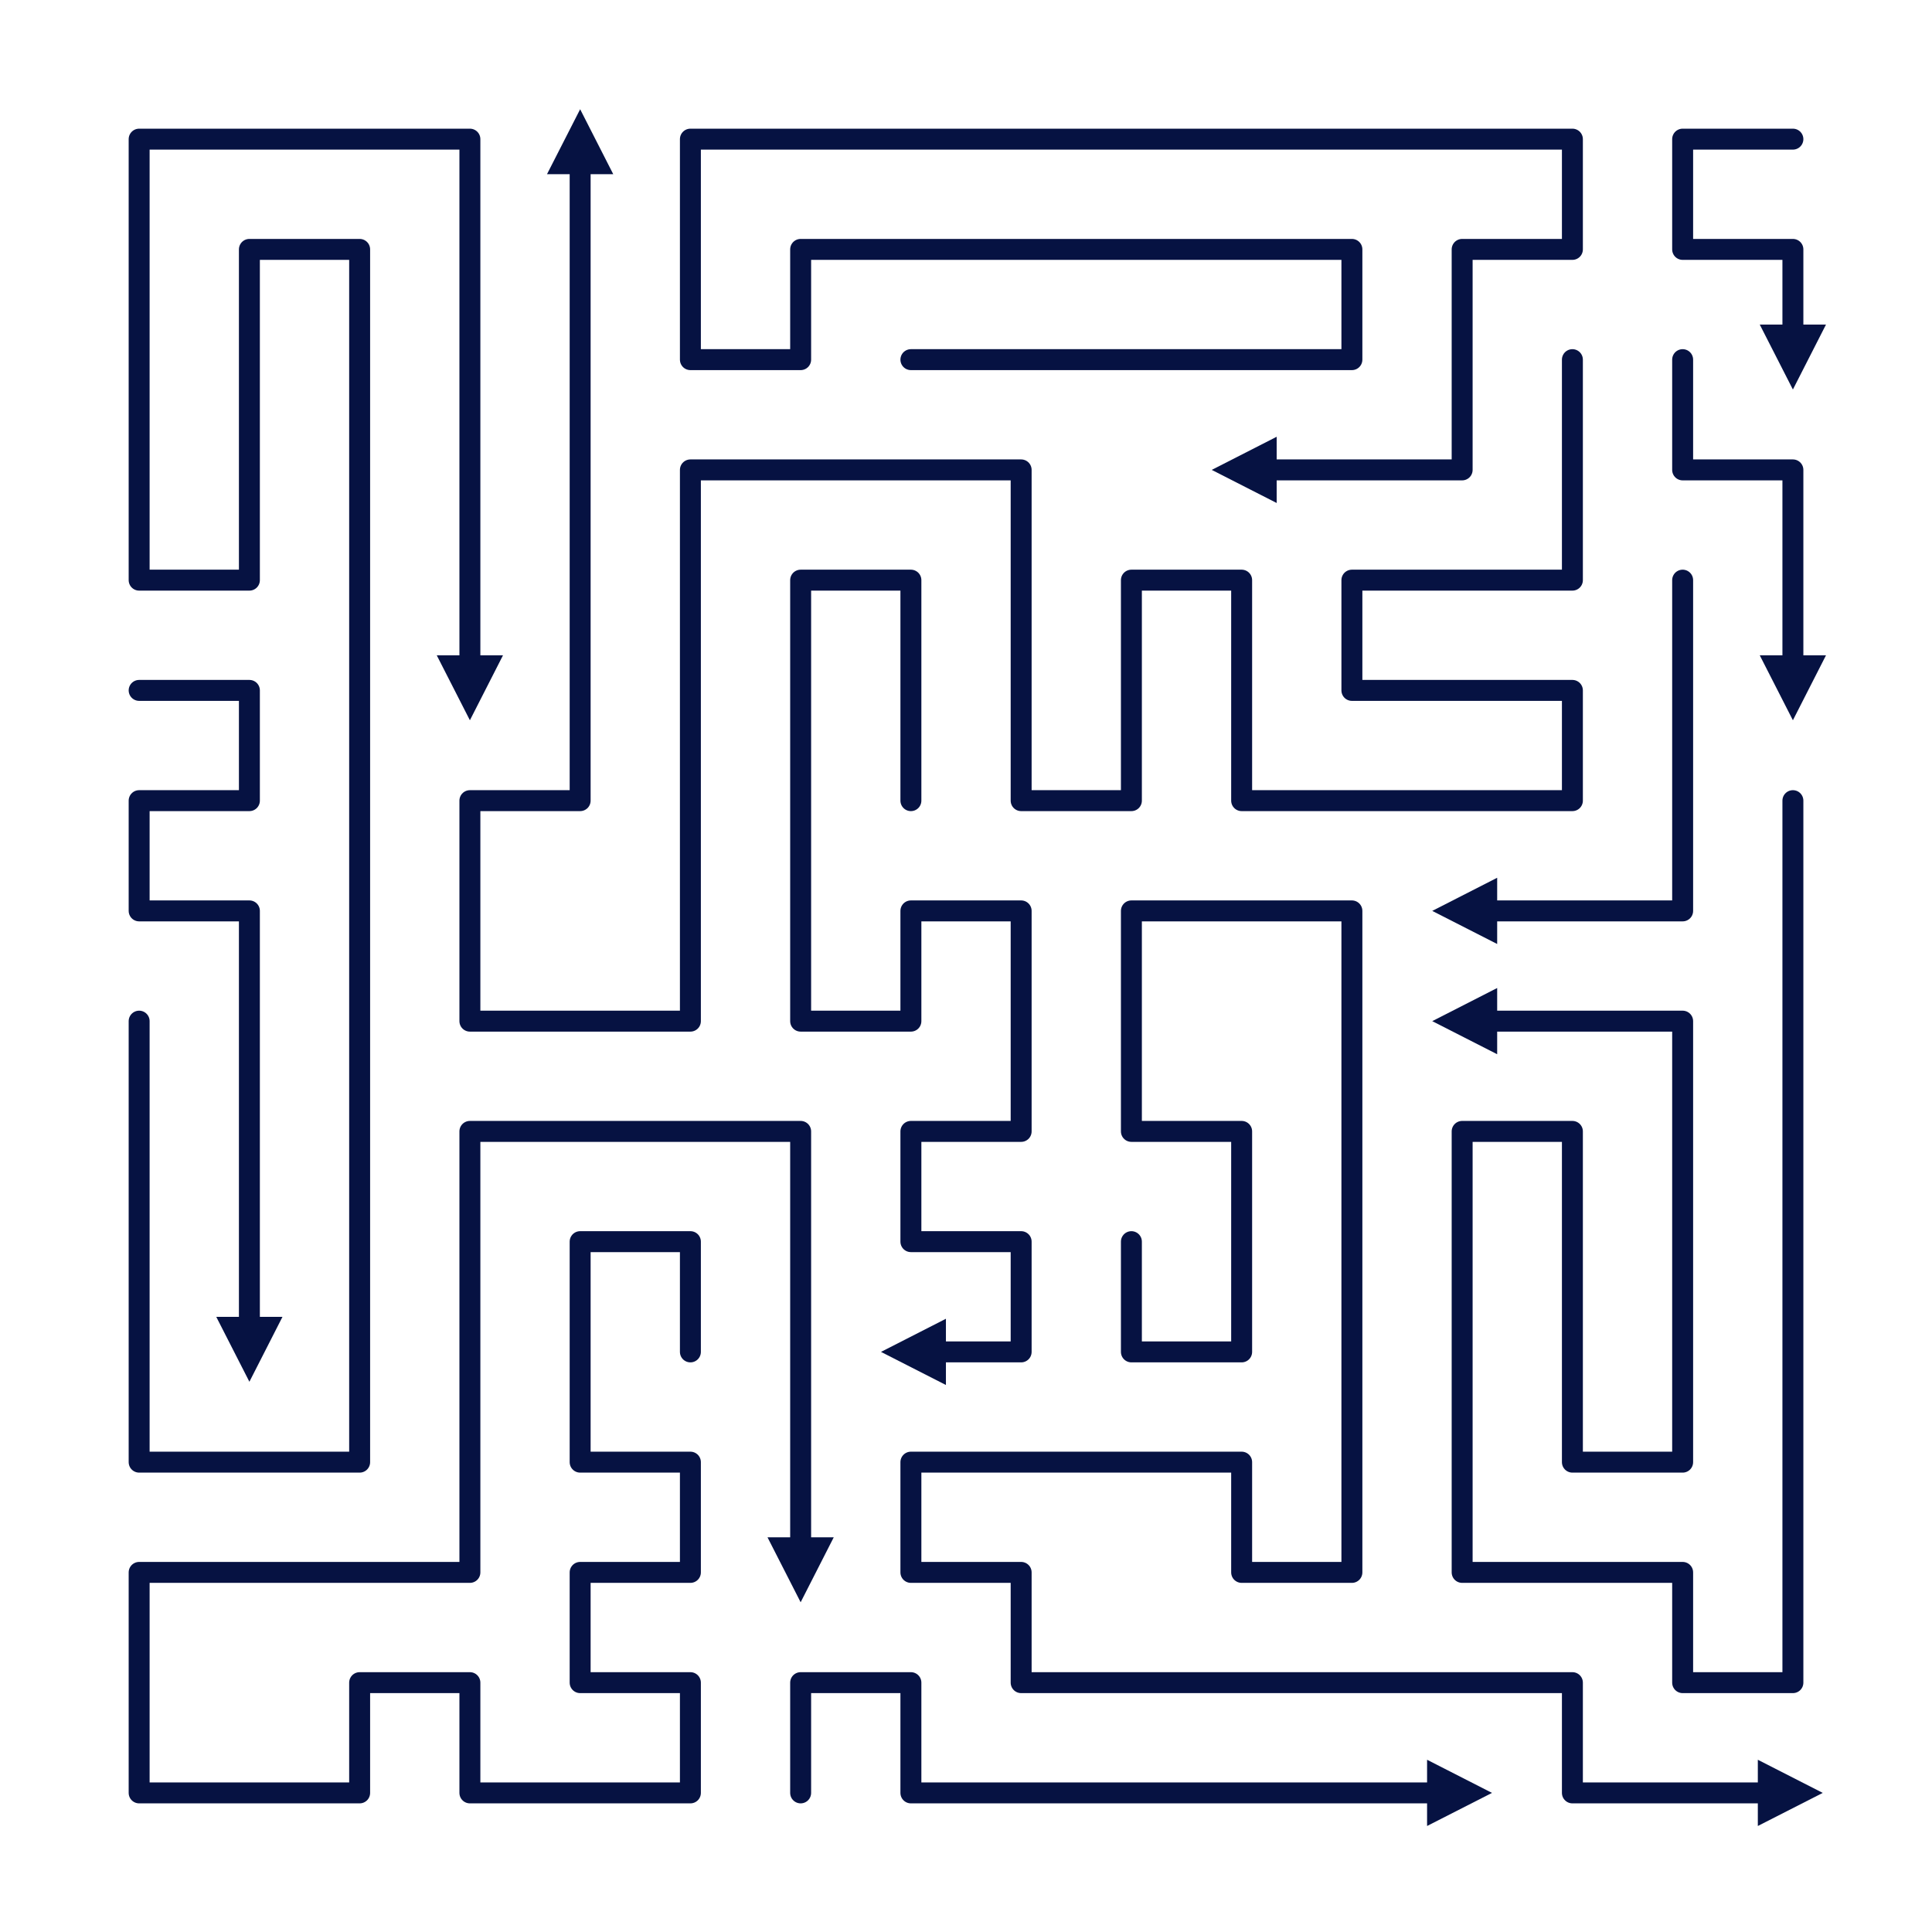
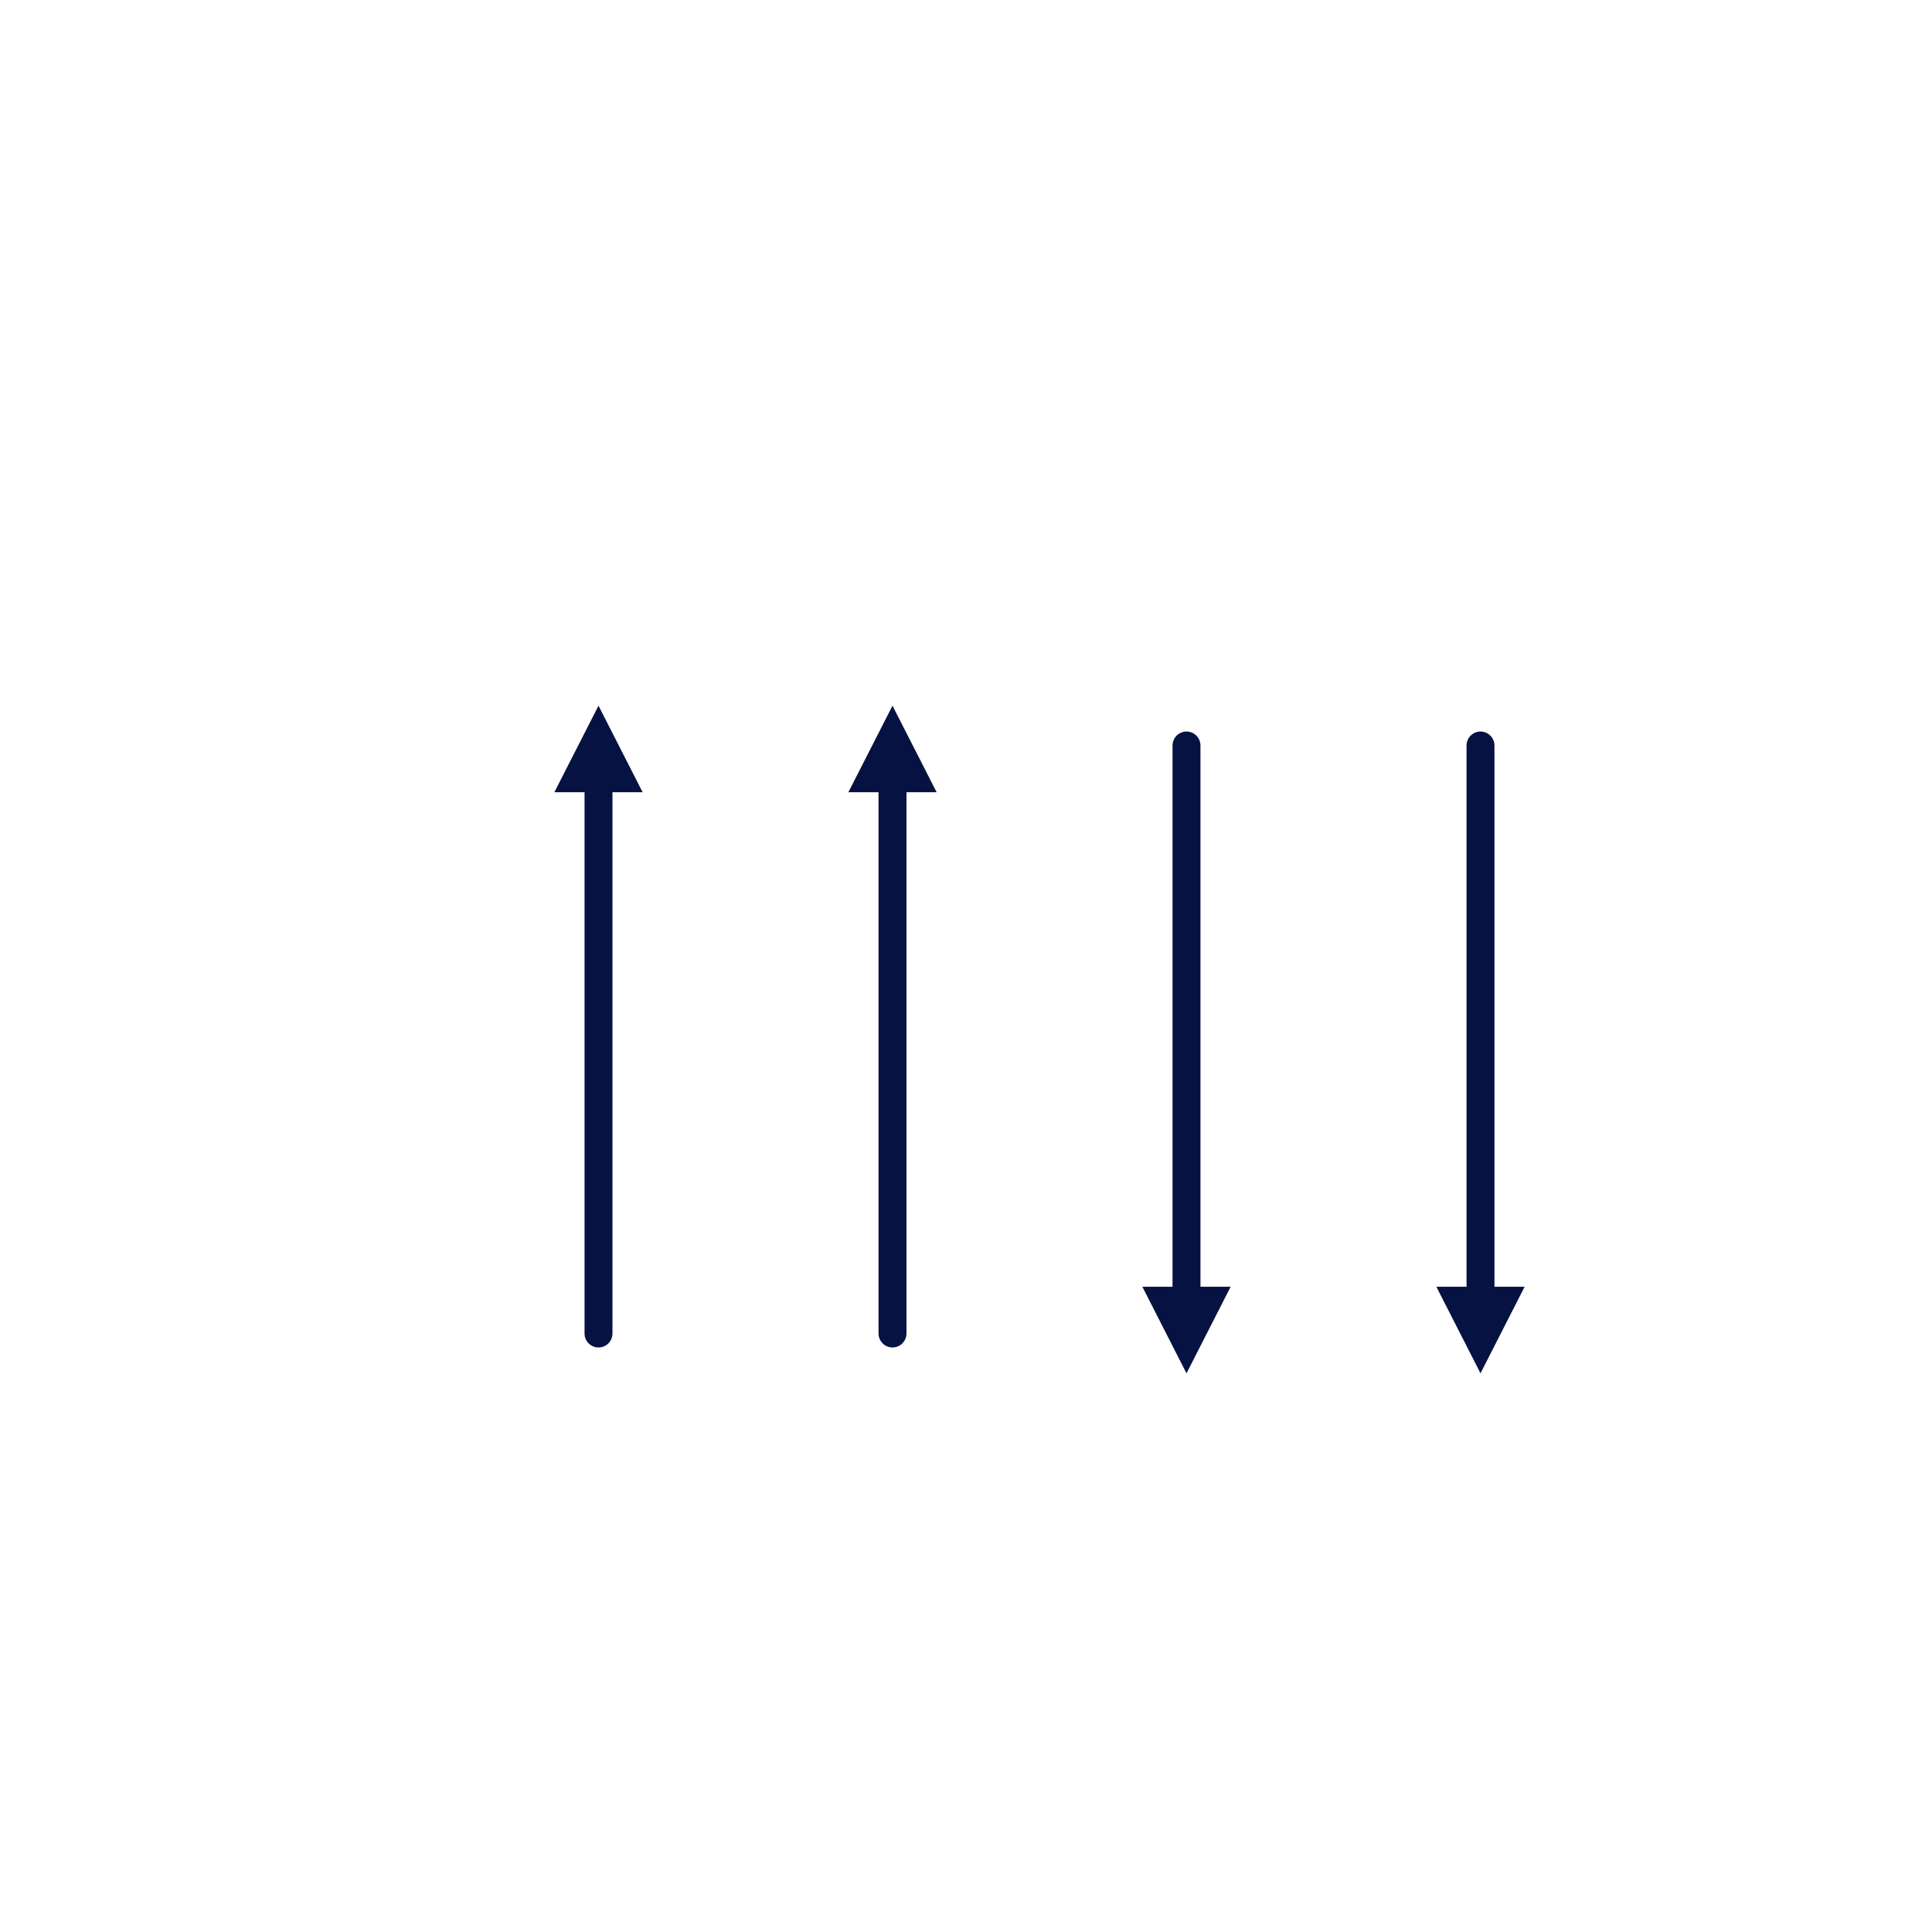
<svg xmlns="http://www.w3.org/2000/svg" width="460" height="460" viewBox="-20 -20 460 460">
  <rect x="-20" y="-20" width="460" height="460" fill="white" />
-   <path d="M 196.88 65.63 L 223.13 65.63 L 249.38 65.63 L 275.63 65.63 L 301.88 65.63 L 301.88 39.38 L 275.63 39.38 L 249.38 39.38 L 223.13 39.38 L 196.88 39.38 L 170.63 39.38 L 170.63 65.63 L 144.38 65.63 L 144.38 39.38 L 144.38 13.13 L 170.63 13.13 L 196.88 13.13 L 223.13 13.13 L 249.38 13.13 L 275.63 13.13 L 301.88 13.13 L 328.13 13.13 L 354.38 13.13 L 354.38 39.38 L 328.13 39.38 L 328.13 65.63 L 328.13 91.88 L 301.88 91.88 L 283.97 91.88" fill="none" stroke="#061242" stroke-width="4.987" stroke-linecap="round" stroke-linejoin="round" />
-   <path d="M 268.51 91.88 L 283.97 83.99 L 283.97 99.76 Z" fill="#061242" />
-   <path d="M 13.13 223.13 L 13.13 249.38 L 13.13 275.63 L 13.13 301.88 L 13.13 328.13 L 39.38 328.13 L 65.63 328.13 L 65.63 301.88 L 65.63 275.63 L 65.63 249.38 L 65.63 223.13 L 65.63 196.88 L 65.63 170.63 L 65.63 144.38 L 65.63 118.13 L 65.63 91.88 L 65.63 65.63 L 65.63 39.38 L 39.38 39.38 L 39.38 65.63 L 39.38 91.88 L 39.38 118.13 L 13.13 118.13 L 13.13 91.88 L 13.13 65.63 L 13.13 39.38 L 13.13 13.13 L 39.38 13.13 L 65.63 13.13 L 91.88 13.13 L 91.88 39.38 L 91.88 65.63 L 91.88 91.88 L 91.88 118.13 L 91.88 136.03" fill="none" stroke="#061242" stroke-width="4.987" stroke-linecap="round" stroke-linejoin="round" />
-   <path d="M 91.88 151.49 L 83.99 136.03 L 99.76 136.03 Z" fill="#061242" />
-   <path d="M 380.63 118.13 L 380.63 144.38 L 380.63 170.63 L 380.63 196.88 L 354.38 196.88 L 336.47 196.88" fill="none" stroke="#061242" stroke-width="4.987" stroke-linecap="round" stroke-linejoin="round" />
-   <path d="M 321.01 196.88 L 336.47 188.99 L 336.47 204.76 Z" fill="#061242" />
-   <path d="M 406.88 13.13 L 380.63 13.13 L 380.63 39.38 L 406.88 39.38 L 406.88 57.28" fill="none" stroke="#061242" stroke-width="4.987" stroke-linecap="round" stroke-linejoin="round" />
-   <path d="M 406.88 72.74 L 398.99 57.28 L 414.76 57.28 Z" fill="#061242" />
-   <path d="M 380.63 65.63 L 380.63 91.88 L 406.88 91.88 L 406.88 118.13 L 406.88 136.03" fill="none" stroke="#061242" stroke-width="4.987" stroke-linecap="round" stroke-linejoin="round" />
-   <path d="M 406.88 151.49 L 398.99 136.03 L 414.76 136.03 Z" fill="#061242" />
-   <path d="M 406.88 170.63 L 406.88 196.88 L 406.88 223.13 L 406.88 249.38 L 406.88 275.63 L 406.88 301.88 L 406.88 328.13 L 406.88 354.38 L 406.88 380.63 L 380.63 380.63 L 380.63 354.38 L 354.38 354.38 L 328.13 354.38 L 328.13 328.13 L 328.13 301.88 L 328.13 275.63 L 328.13 249.38 L 354.38 249.38 L 354.38 275.63 L 354.38 301.88 L 354.38 328.13 L 380.63 328.13 L 380.63 301.88 L 380.63 275.63 L 380.63 249.38 L 380.63 223.13 L 354.38 223.13 L 336.47 223.13" fill="none" stroke="#061242" stroke-width="4.987" stroke-linecap="round" stroke-linejoin="round" />
-   <path d="M 321.01 223.13 L 336.47 215.24 L 336.47 231.01 Z" fill="#061242" />
-   <path d="M 144.38 301.88 L 144.38 275.63 L 118.13 275.63 L 118.13 301.88 L 118.13 328.13 L 144.38 328.13 L 144.38 354.38 L 118.13 354.38 L 118.13 380.63 L 144.38 380.63 L 144.38 406.88 L 118.13 406.88 L 91.88 406.88 L 91.88 380.63 L 65.63 380.63 L 65.63 406.88 L 39.38 406.88 L 13.13 406.88 L 13.13 380.63 L 13.13 354.38 L 39.38 354.38 L 65.63 354.38 L 91.88 354.38 L 91.88 328.13 L 91.88 301.88 L 91.88 275.63 L 91.88 249.38 L 118.13 249.38 L 144.38 249.38 L 170.63 249.38 L 170.63 275.63 L 170.63 301.88 L 170.63 328.13 L 170.63 346.03" fill="none" stroke="#061242" stroke-width="4.987" stroke-linecap="round" stroke-linejoin="round" />
-   <path d="M 170.63 361.49 L 162.74 346.03 L 178.51 346.03 Z" fill="#061242" />
-   <path d="M 249.38 275.63 L 249.38 301.88 L 275.63 301.88 L 275.63 275.63 L 275.63 249.38 L 249.38 249.38 L 249.38 223.13 L 249.38 196.88 L 275.63 196.88 L 301.88 196.88 L 301.88 223.13 L 301.88 249.38 L 301.88 275.63 L 301.88 301.88 L 301.88 328.13 L 301.88 354.38 L 275.63 354.38 L 275.63 328.13 L 249.38 328.13 L 223.13 328.13 L 196.88 328.13 L 196.88 354.38 L 223.13 354.38 L 223.13 380.63 L 249.38 380.63 L 275.63 380.63 L 301.88 380.63 L 328.13 380.63 L 354.38 380.63 L 354.38 406.88 L 380.63 406.88 L 398.53 406.88" fill="none" stroke="#061242" stroke-width="4.987" stroke-linecap="round" stroke-linejoin="round" />
-   <path d="M 413.99 406.88 L 398.53 414.76 L 398.53 398.99 Z" fill="#061242" />
-   <path d="M 354.38 65.63 L 354.38 91.88 L 354.38 118.13 L 328.13 118.13 L 301.88 118.13 L 301.88 144.38 L 328.13 144.38 L 354.38 144.38 L 354.38 170.63 L 328.13 170.63 L 301.88 170.63 L 275.63 170.63 L 275.63 144.38 L 275.63 118.13 L 249.38 118.13 L 249.38 144.38 L 249.38 170.63 L 223.13 170.63 L 223.13 144.38 L 223.13 118.13 L 223.13 91.88 L 196.88 91.88 L 170.63 91.88 L 144.38 91.88 L 144.38 118.13 L 144.38 144.38 L 144.38 170.63 L 144.38 196.88 L 144.38 223.13 L 118.13 223.13 L 91.88 223.13 L 91.88 196.88 L 91.88 170.63 L 118.13 170.63 L 118.13 144.38 L 118.13 118.13 L 118.13 91.88 L 118.13 65.63 L 118.13 39.38 L 118.13 21.47" fill="none" stroke="#061242" stroke-width="4.987" stroke-linecap="round" stroke-linejoin="round" />
-   <path d="M 118.13 6.01 L 126.01 21.47 L 110.24 21.47 Z" fill="#061242" />
-   <path d="M 196.88 170.63 L 196.88 144.38 L 196.88 118.13 L 170.63 118.13 L 170.63 144.38 L 170.63 170.63 L 170.63 196.88 L 170.63 223.13 L 196.88 223.13 L 196.88 196.88 L 223.13 196.88 L 223.13 223.13 L 223.13 249.38 L 196.88 249.38 L 196.88 275.63 L 223.13 275.63 L 223.13 301.88 L 205.22 301.88" fill="none" stroke="#061242" stroke-width="4.987" stroke-linecap="round" stroke-linejoin="round" />
-   <path d="M 189.76 301.88 L 205.22 293.99 L 205.22 309.76 Z" fill="#061242" />
-   <path d="M 13.13 144.38 L 39.38 144.38 L 39.38 170.63 L 13.13 170.63 L 13.13 196.88 L 39.38 196.88 L 39.38 223.13 L 39.38 249.38 L 39.38 275.63 L 39.38 293.53" fill="none" stroke="#061242" stroke-width="4.987" stroke-linecap="round" stroke-linejoin="round" />
-   <path d="M 39.38 308.99 L 31.49 293.53 L 47.26 293.53 Z" fill="#061242" />
-   <path d="M 170.63 406.88 L 170.63 380.63 L 196.88 380.63 L 196.88 406.88 L 223.13 406.88 L 249.38 406.88 L 275.63 406.88 L 301.88 406.88 L 319.78 406.88" fill="none" stroke="#061242" stroke-width="4.987" stroke-linecap="round" stroke-linejoin="round" />
-   <path d="M 335.24 406.88 L 319.78 414.76 L 319.78 398.99 Z" fill="#061242" />
+   <path d="M 122.50 297.50 L 122.50 262.50 L 122.50 227.50 L 122.50 192.50 L 122.50 168.63" fill="none" stroke="#061242" stroke-width="6.65" stroke-linecap="round" stroke-linejoin="round" />
+   <path d="M 122.50 148.02 L 133.01 168.63 L 111.99 168.63 Z" fill="#061242" />
+   <path d="M 192.50 297.50 L 192.50 262.50 L 192.50 227.50 L 192.50 192.50 L 192.50 168.63" fill="none" stroke="#061242" stroke-width="6.65" stroke-linecap="round" stroke-linejoin="round" />
+   <path d="M 192.50 148.02 L 203.01 168.63 L 181.99 168.63 Z" fill="#061242" />
+   <path d="M 262.50 157.50 L 262.50 192.50 L 262.50 227.50 L 262.50 262.50 L 262.50 286.37" fill="none" stroke="#061242" stroke-width="6.65" stroke-linecap="round" stroke-linejoin="round" />
+   <path d="M 262.50 306.98 L 251.99 286.37 L 273.01 286.37 Z" fill="#061242" />
+   <path d="M 332.50 157.50 L 332.50 192.50 L 332.50 227.50 L 332.50 262.50 L 332.50 286.37" fill="none" stroke="#061242" stroke-width="6.65" stroke-linecap="round" stroke-linejoin="round" />
+   <path d="M 332.50 306.98 L 321.99 286.37 L 343.01 286.37 Z" fill="#061242" />
</svg>
